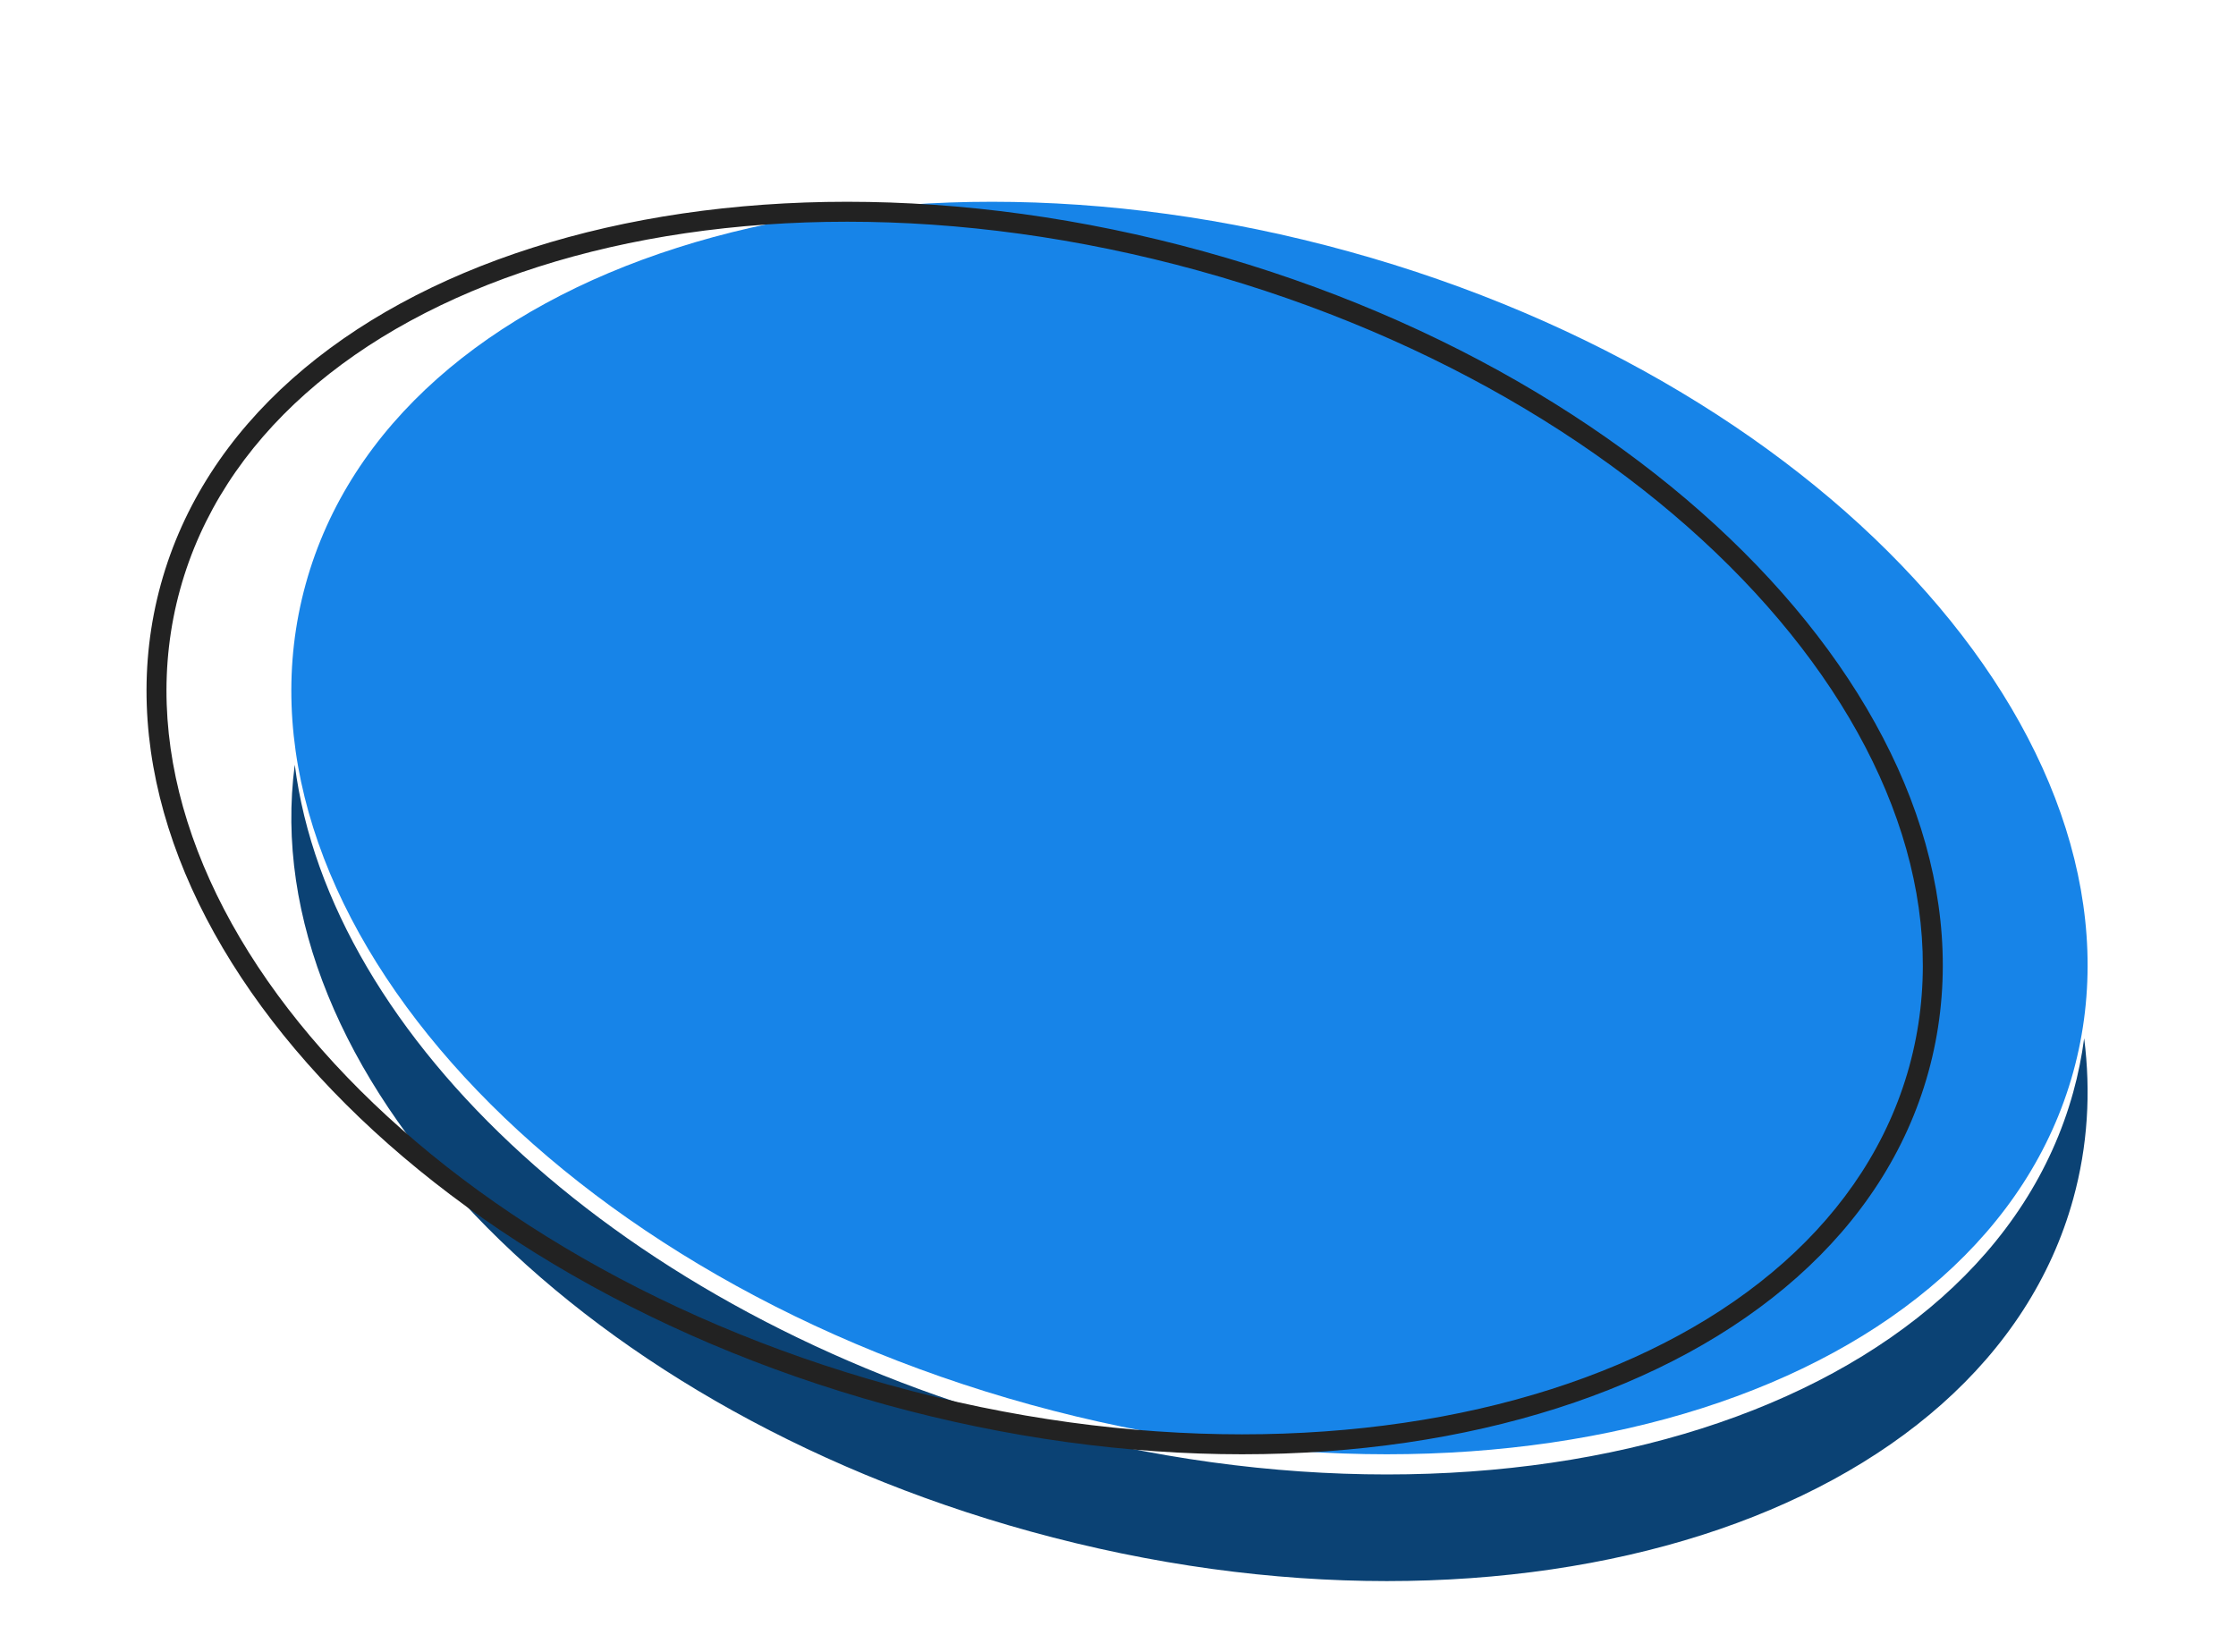
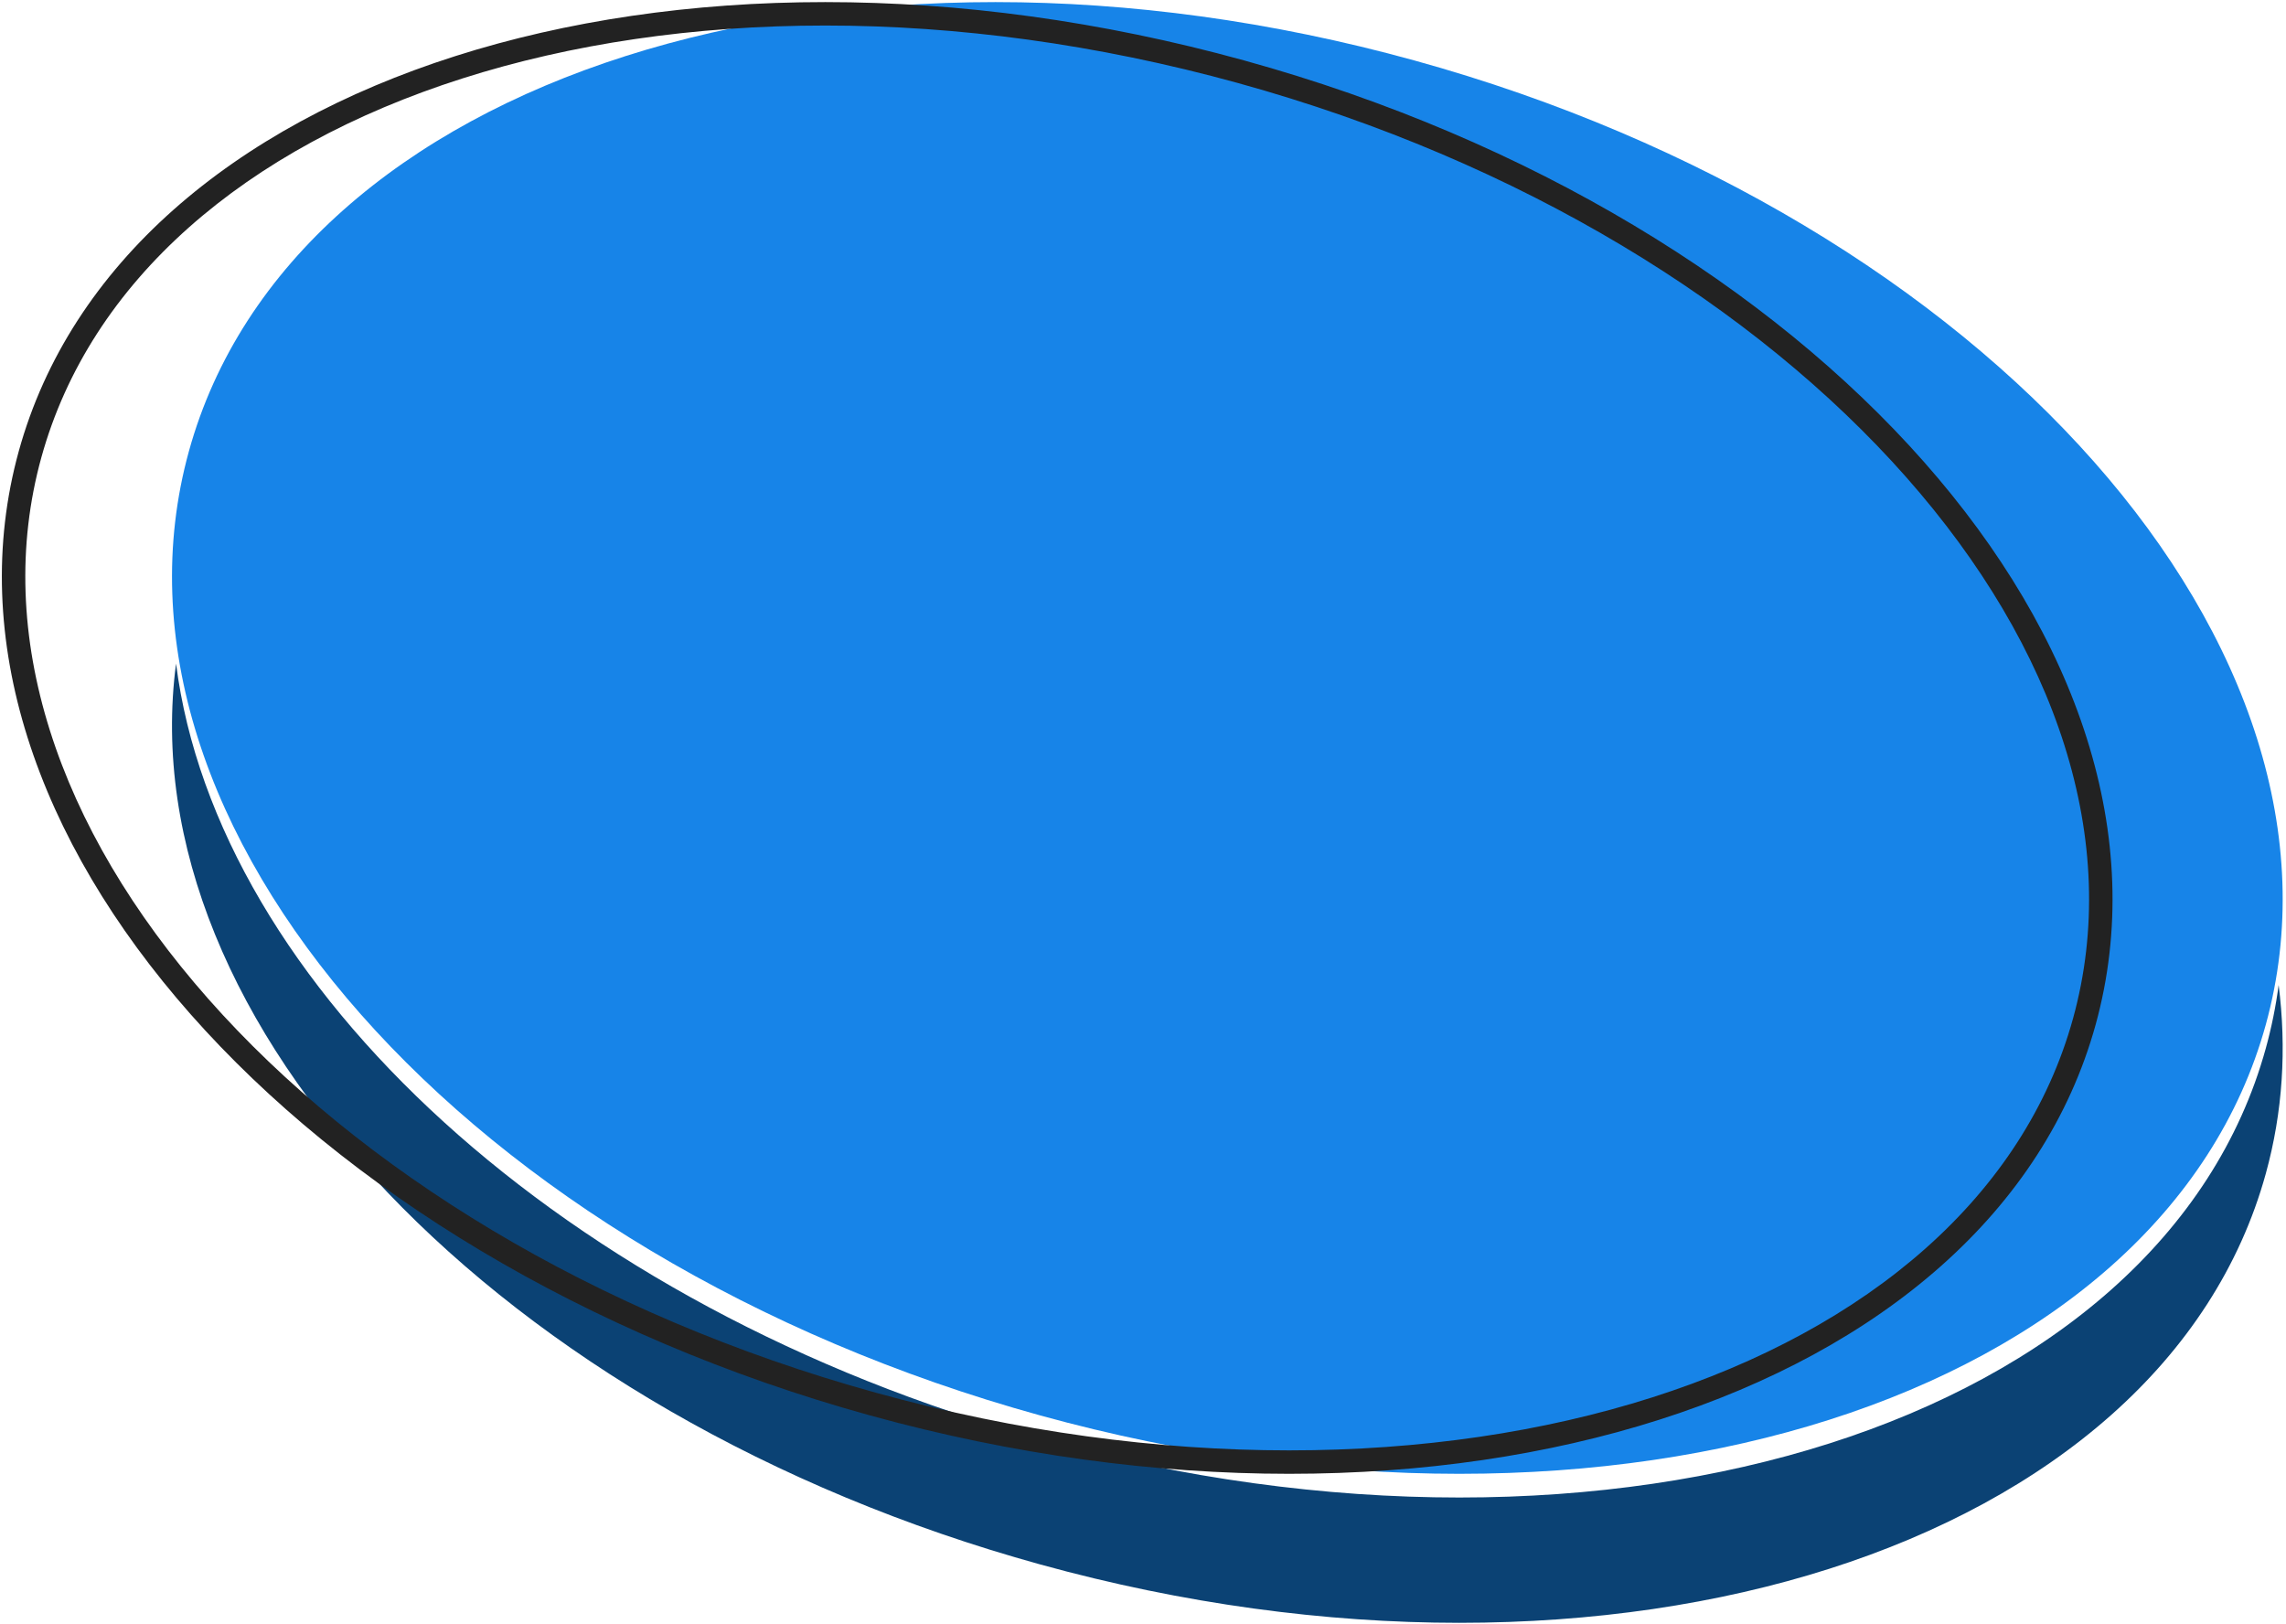
- <svg xmlns="http://www.w3.org/2000/svg" width="222" height="164" viewBox="0 0 222 164" fill="none">
-   <path d="M205.84 106.433C197.111 138.048 150.751 152.832 102.291 139.452C53.832 126.073 21.623 89.598 30.352 57.983C39.08 26.368 85.441 11.584 133.9 24.963C182.36 38.342 214.568 74.817 205.84 106.433Z" fill="#1784E8" />
-   <path d="M102.291 141.456C150.751 154.835 197.111 140.051 205.839 108.436C206.328 106.665 206.689 104.879 206.925 103.083C207.606 108.445 207.281 113.8 205.839 119.023C197.111 150.638 150.751 165.422 102.291 152.043C56.545 139.413 25.282 106.201 29.266 75.925C32.708 103.022 61.837 130.287 102.291 141.456Z" fill="#0B4274" />
-   <path fill-rule="evenodd" clip-rule="evenodd" d="M153.986 137.929C172.329 132.08 185.426 120.857 189.554 105.906C193.682 90.954 188.198 74.602 175.454 60.17C162.725 45.754 142.91 33.474 118.996 26.872C95.082 20.269 71.774 20.644 53.451 26.486C35.108 32.336 22.011 43.558 17.883 58.51C13.755 73.461 19.239 89.814 31.983 104.246C44.712 118.662 64.527 130.942 88.441 137.544C112.355 144.146 135.664 143.772 153.986 137.929ZM87.914 139.452C136.374 152.832 182.734 138.048 191.462 106.433C200.191 74.817 167.983 38.342 119.523 24.963C71.064 11.584 24.703 26.368 15.975 57.983C7.246 89.598 39.455 126.073 87.914 139.452Z" fill="#222222" />
+ <svg xmlns="http://www.w3.org/2000/svg" width="652" height="463" viewBox="0 0 652 463" fill="none">
+   <path d="M646.236 292.243C616.772 398.961 460.284 448.862 296.709 403.701C133.134 358.541 24.415 235.419 53.878 128.701C83.341 21.984 239.829 -27.918 403.405 17.243C566.98 62.404 675.699 185.526 646.236 292.243Z" fill="#1784E8" />
+   <path d="M296.708 410.463C460.283 455.623 616.772 405.722 646.235 299.004C647.885 293.028 649.102 287 649.9 280.937C652.199 299.036 651.102 317.112 646.235 334.741C616.772 441.458 460.283 491.36 296.708 446.199C142.294 403.567 36.763 291.462 50.212 189.266C61.83 280.73 160.154 372.762 296.708 410.463Z" fill="#0B4274" />
+   <path fill-rule="evenodd" clip-rule="evenodd" d="M471.204 398.56C533.12 378.816 577.33 340.934 591.264 290.465C605.197 239.996 586.686 184.797 543.67 136.083C500.702 87.423 433.817 45.971 353.096 23.685C272.375 1.399 193.696 2.663 131.849 22.385C69.933 42.129 25.723 80.011 11.789 130.48C-2.144 180.949 16.367 236.147 59.383 284.862C102.351 333.522 169.236 374.974 249.957 397.259C330.678 419.545 409.357 418.282 471.204 398.56ZM248.179 403.701C411.754 448.862 568.242 398.961 597.706 292.243C627.169 185.526 518.45 62.404 354.874 17.243C191.299 -27.918 34.811 21.984 5.348 128.701C-24.116 235.419 84.603 358.541 248.179 403.701Z" fill="#222222" />
</svg>
